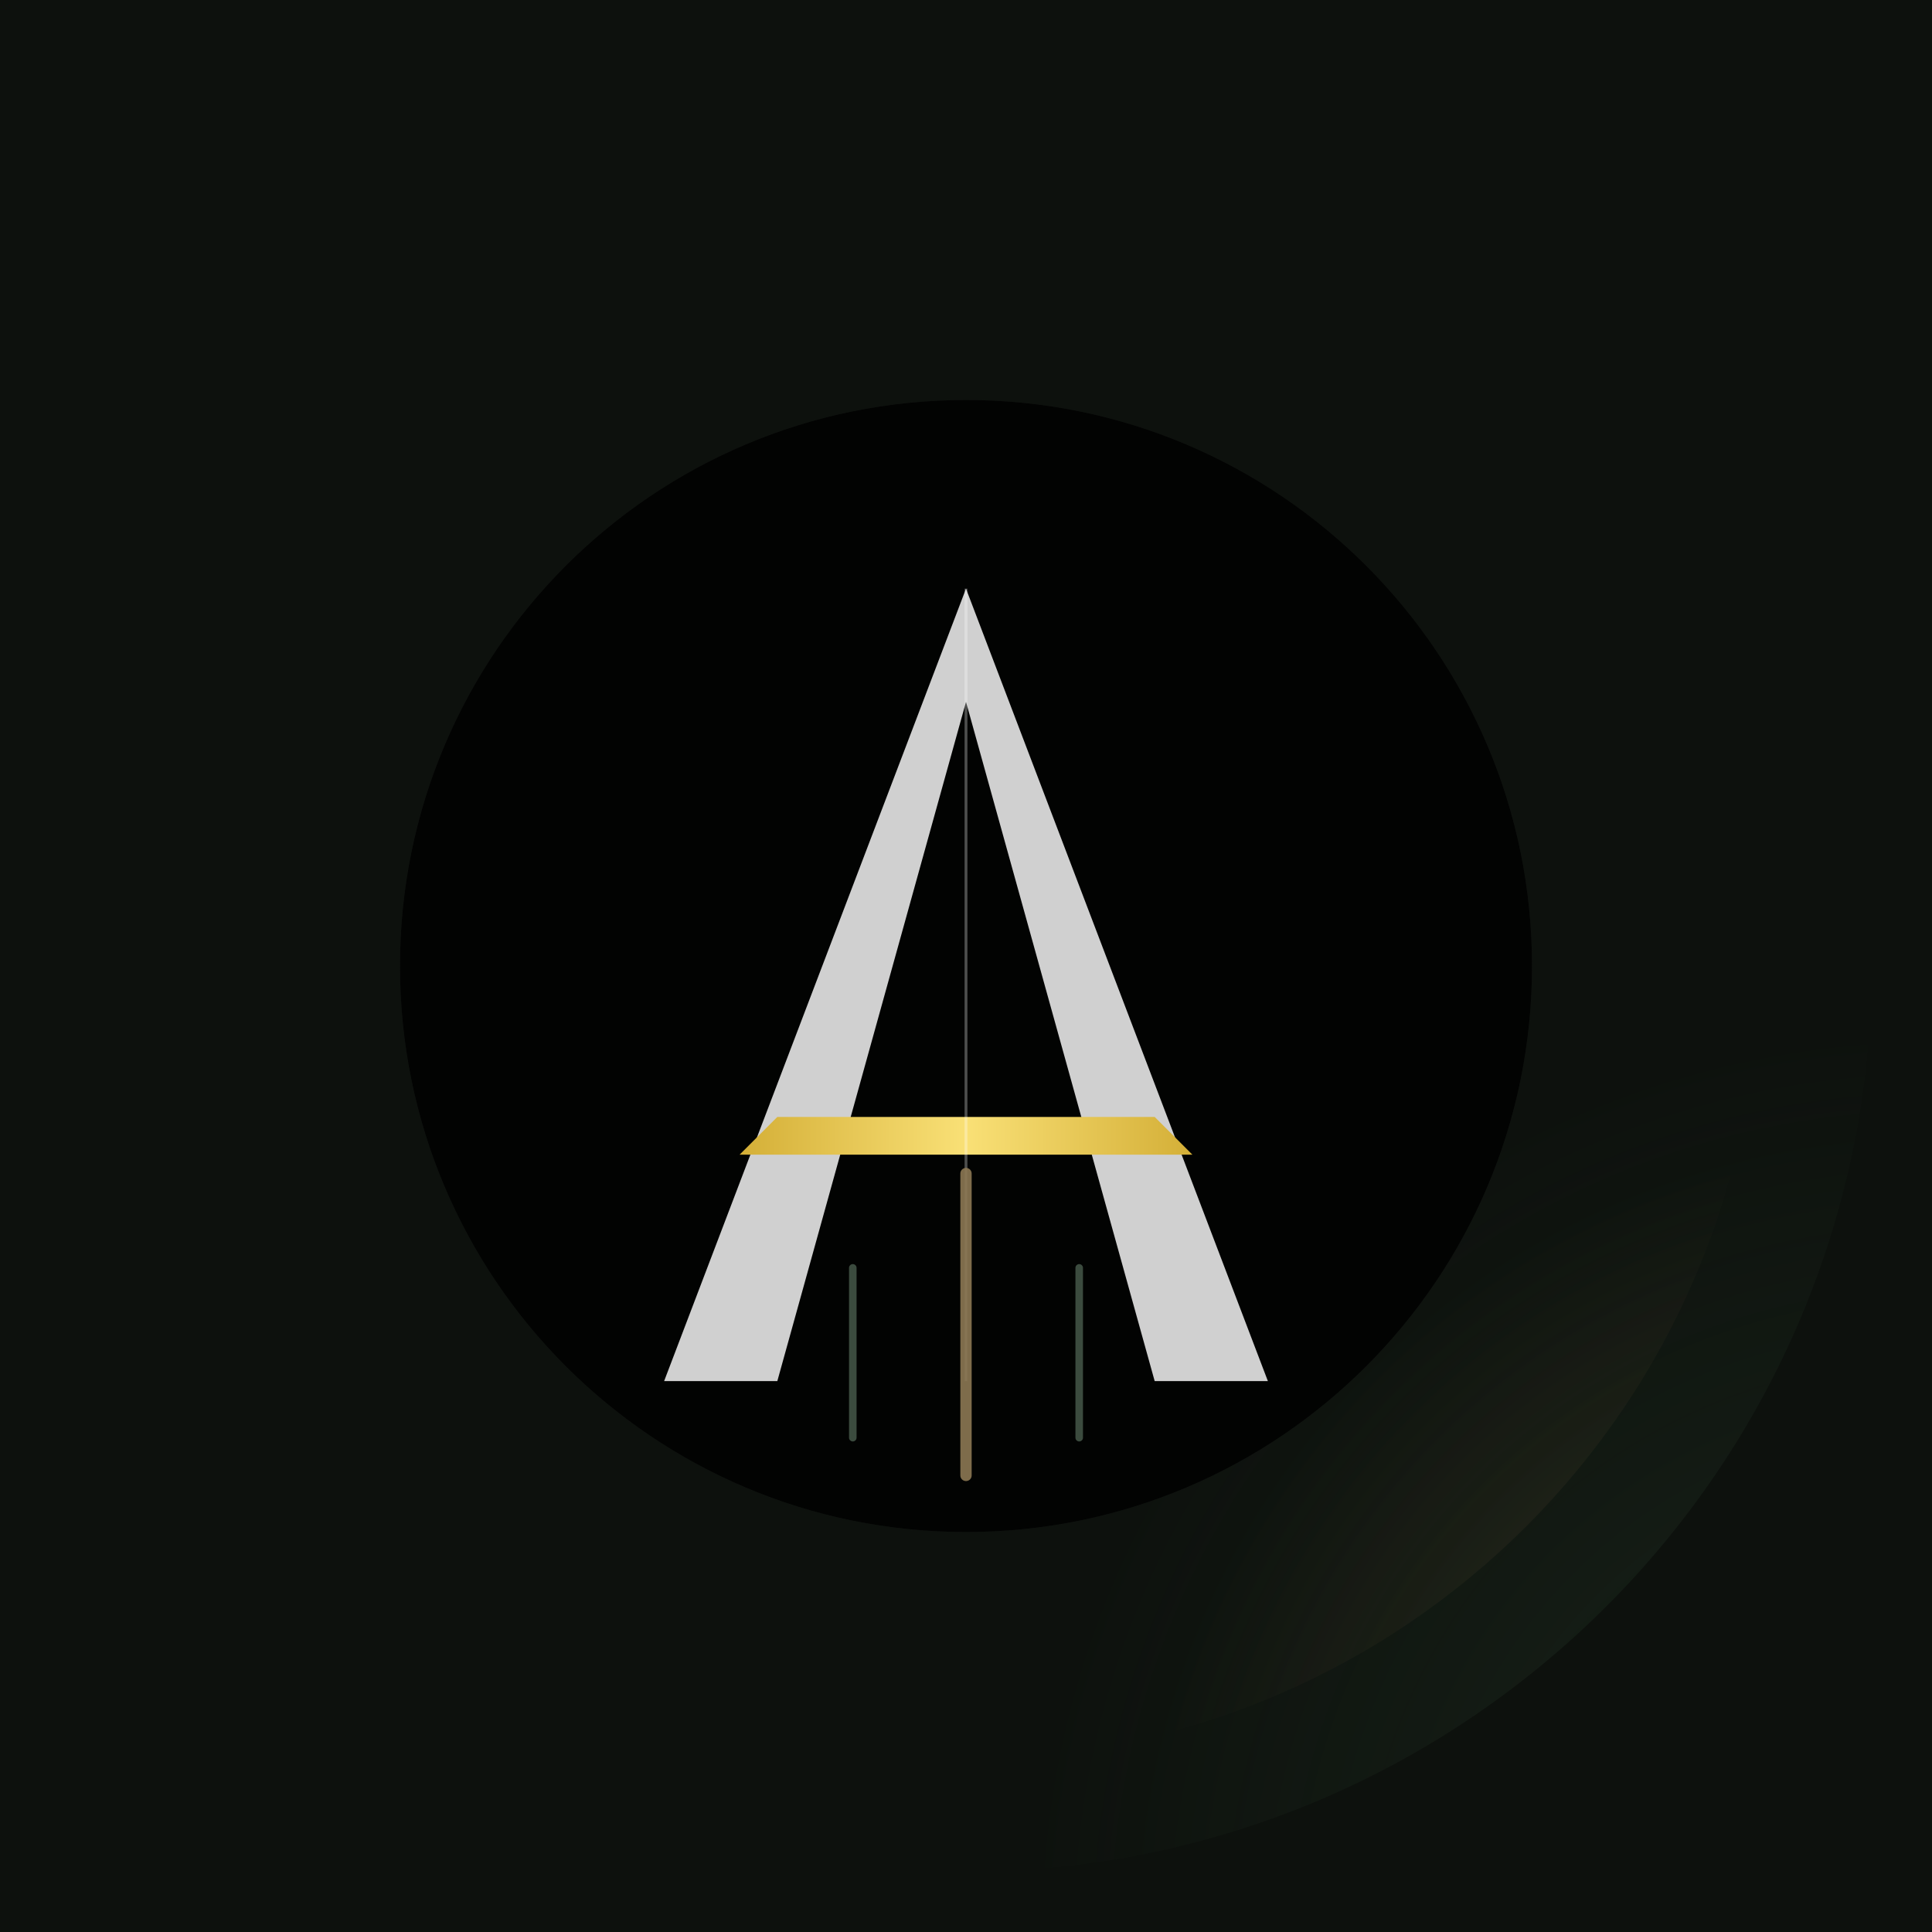
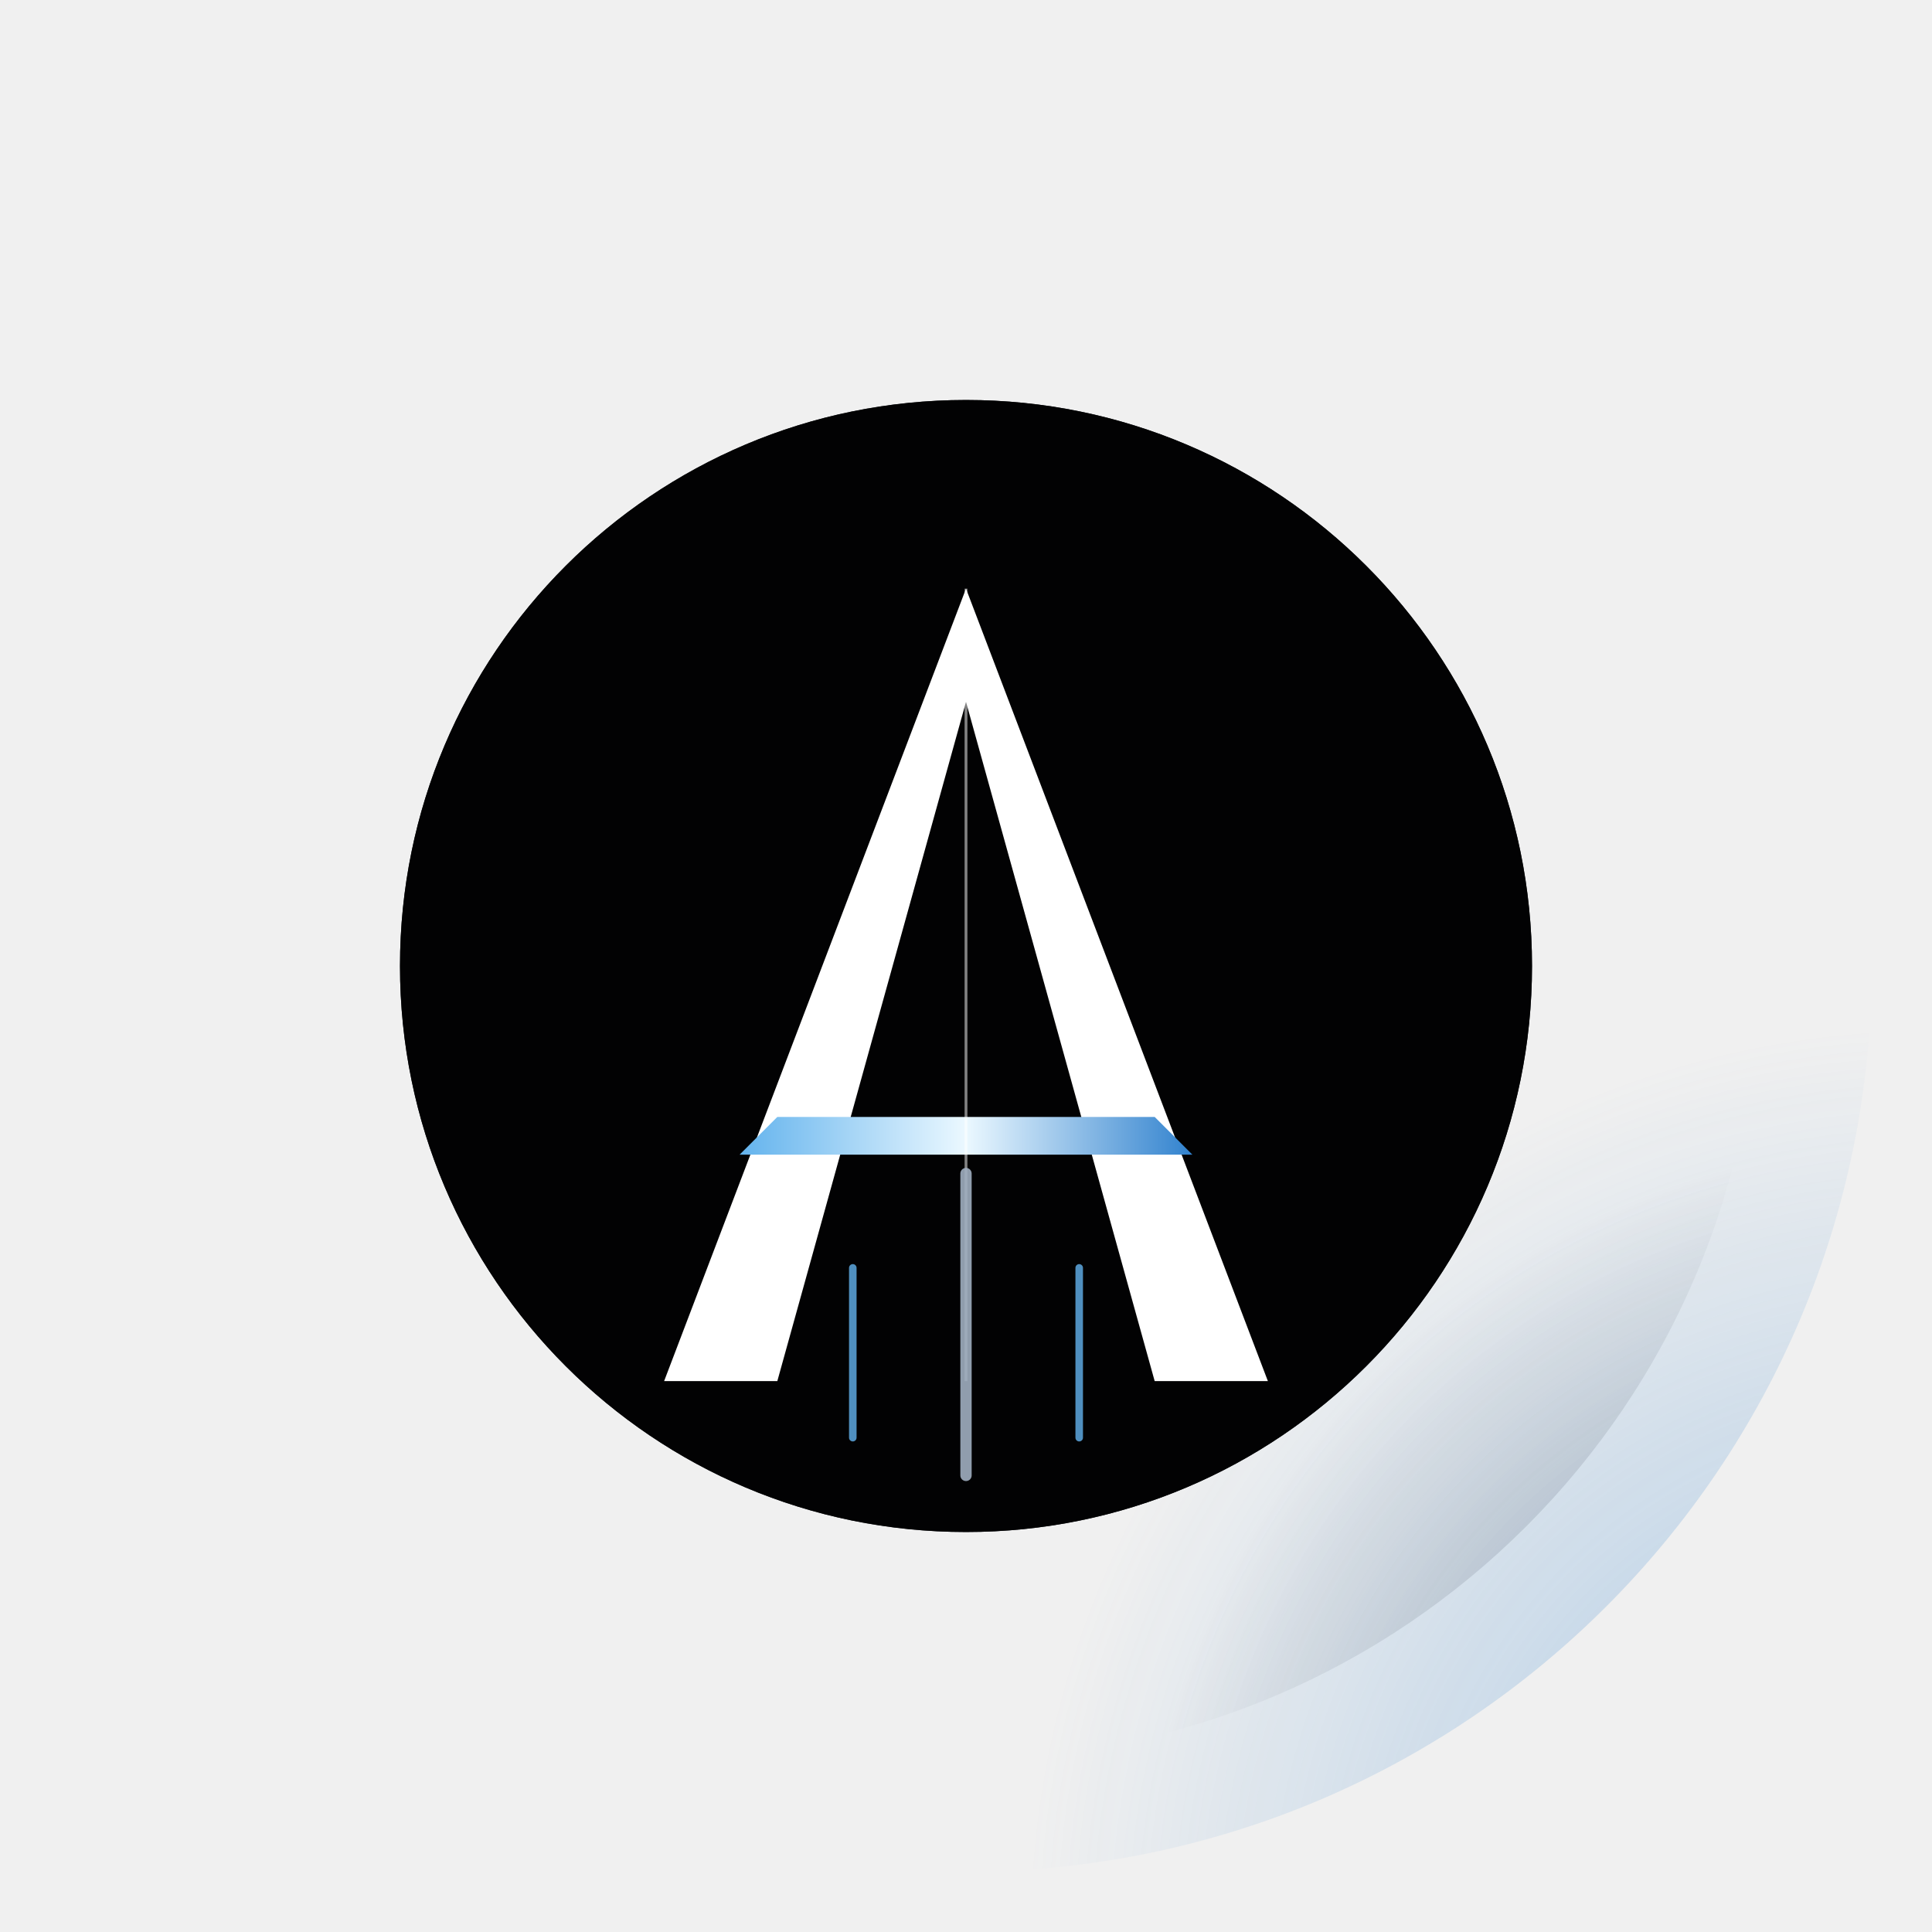
<svg xmlns="http://www.w3.org/2000/svg" width="1024" height="1024" viewBox="0 0 1024 1024" fill="none">
-   <rect width="1024" height="1024" fill="#0d110d" />
  <g transform="translate(512, 512)">
-     <circle cx="0" cy="0" r="480" fill="url(#glow_moss)" fill-opacity="0.4" />
-     <circle cx="0" cy="0" r="420" fill="url(#glow_earth)" fill-opacity="0.5" />
-     <circle cx="0" cy="0" r="360" fill="url(#glow_stone)" fill-opacity="0.6" />
-     <circle cx="0" cy="0" r="300" fill="#151a15" />
+     <circle cx="0" cy="0" r="480" fill="url(#glow_arctic)" fill-opacity="0.4" />
+     <circle cx="0" cy="0" r="420" fill="url(#glow_steel)" fill-opacity="0.5" />
+     <circle cx="0" cy="0" r="360" fill="url(#glow_ice)" fill-opacity="0.6" />
+     <circle cx="0" cy="0" r="300" fill="#11141a" />
    <circle cx="0" cy="0" r="300" fill="url(#core_shadow)" />
    <path d="M0 -200 L-160 220 L-100 220 L0 -140 L100 220 L160 220 Z" fill="url(#iron_gradient_icon)" />
-     <path d="M-100 80 L100 80 L120 100 L-120 100 Z" fill="url(#gold_gradient)" />
-     <path d="M0 -200 L0 220" stroke="#ffffff" stroke-width="1.5" opacity="0.3" />
-     <line x1="-60" y1="160" x2="-60" y2="250" stroke="#4A5D4E" stroke-width="4" stroke-linecap="round" opacity="0.8" />
-     <line x1="60" y1="160" x2="60" y2="250" stroke="#4A5D4E" stroke-width="4" stroke-linecap="round" opacity="0.8" />
-     <line x1="0" y1="110" x2="0" y2="270" stroke="#8C7853" stroke-width="6" stroke-linecap="round" opacity="0.9" />
+     <path d="M-100 80 L100 80 L120 100 L-120 100 Z" fill="url(#ice_accent_gradient)" />
+     <path d="M0 -200 L0 220" stroke="#ffffff" stroke-width="1.5" opacity="0.5" />
+     <line x1="-60" y1="160" x2="-60" y2="250" stroke="#63b3ed" stroke-width="4" stroke-linecap="round" opacity="0.8" />
+     <line x1="60" y1="160" x2="60" y2="250" stroke="#63b3ed" stroke-width="4" stroke-linecap="round" opacity="0.8" />
+     <line x1="0" y1="110" x2="0" y2="270" stroke="#a0aec0" stroke-width="6" stroke-linecap="round" opacity="0.9" />
  </g>
  <defs>
-     <radialGradient id="glow_moss" cx="512" cy="512" r="480" gradientUnits="userSpaceOnUse">
-       <stop offset="0%" stop-color="#2E4732" />
-       <stop offset="100%" stop-color="#2E4732" stop-opacity="0" />
+     <radialGradient id="glow_arctic" cx="512" cy="512" r="480" gradientUnits="userSpaceOnUse">
+       <stop offset="0%" stop-color="#3182ce" />
+       <stop offset="100%" stop-color="#3182ce" stop-opacity="0" />
    </radialGradient>
-     <radialGradient id="glow_earth" cx="512" cy="512" r="420" gradientUnits="userSpaceOnUse">
-       <stop offset="0%" stop-color="#5D4A31" />
-       <stop offset="100%" stop-color="#5D4A31" stop-opacity="0" />
+     <radialGradient id="glow_steel" cx="512" cy="512" r="420" gradientUnits="userSpaceOnUse">
+       <stop offset="0%" stop-color="#2d3748" />
+       <stop offset="100%" stop-color="#2d3748" stop-opacity="0" />
    </radialGradient>
-     <radialGradient id="glow_stone" cx="512" cy="512" r="360" gradientUnits="userSpaceOnUse">
-       <stop offset="0%" stop-color="#4A4A48" />
-       <stop offset="100%" stop-color="#4A4A48" stop-opacity="0" />
+     <radialGradient id="glow_ice" cx="512" cy="512" r="360" gradientUnits="userSpaceOnUse">
+       <stop offset="0%" stop-color="#63b3ed" />
+       <stop offset="100%" stop-color="#63b3ed" stop-opacity="0" />
    </radialGradient>
    <radialGradient id="core_shadow" cx="512" cy="512" r="300" gradientUnits="userSpaceOnUse">
      <stop offset="60%" stop-color="#000000" stop-opacity="0" />
      <stop offset="100%" stop-color="#000000" stop-opacity="0.9" />
    </radialGradient>
    <linearGradient id="iron_gradient_icon" x1="512" y1="280" x2="512" y2="744" gradientUnits="userSpaceOnUse">
-       <stop offset="0%" stop-color="#d0d0d0" />
-       <stop offset="50%" stop-color="#707070" />
-       <stop offset="100%" stop-color="#303030" />
+       <stop offset="0%" stop-color="#ffffff" />
+       <stop offset="50%" stop-color="#a0aec0" />
+       <stop offset="100%" stop-color="#4a5568" />
    </linearGradient>
-     <linearGradient id="copper_gradient" x1="380" y1="620" x2="660" y2="620" gradientUnits="userSpaceOnUse">
-       <stop offset="0%" stop-color="#8C4A32" />
-       <stop offset="50%" stop-color="#B87333" />
-       <stop offset="100%" stop-color="#8C4A32" />
-     </linearGradient>
-     <linearGradient id="gold_gradient" x1="0" y1="0" x2="1" y2="0">
-       <stop offset="0%" stop-color="#D4AF37" />
-       <stop offset="50%" stop-color="#F9E076" />
-       <stop offset="100%" stop-color="#D4AF37" />
+     <linearGradient id="ice_accent_gradient" x1="0" y1="0" x2="1" y2="0">
+       <stop offset="0%" stop-color="#63b3ed" />
+       <stop offset="50%" stop-color="#ebf8ff" />
+       <stop offset="100%" stop-color="#3182ce" />
    </linearGradient>
  </defs>
</svg>
